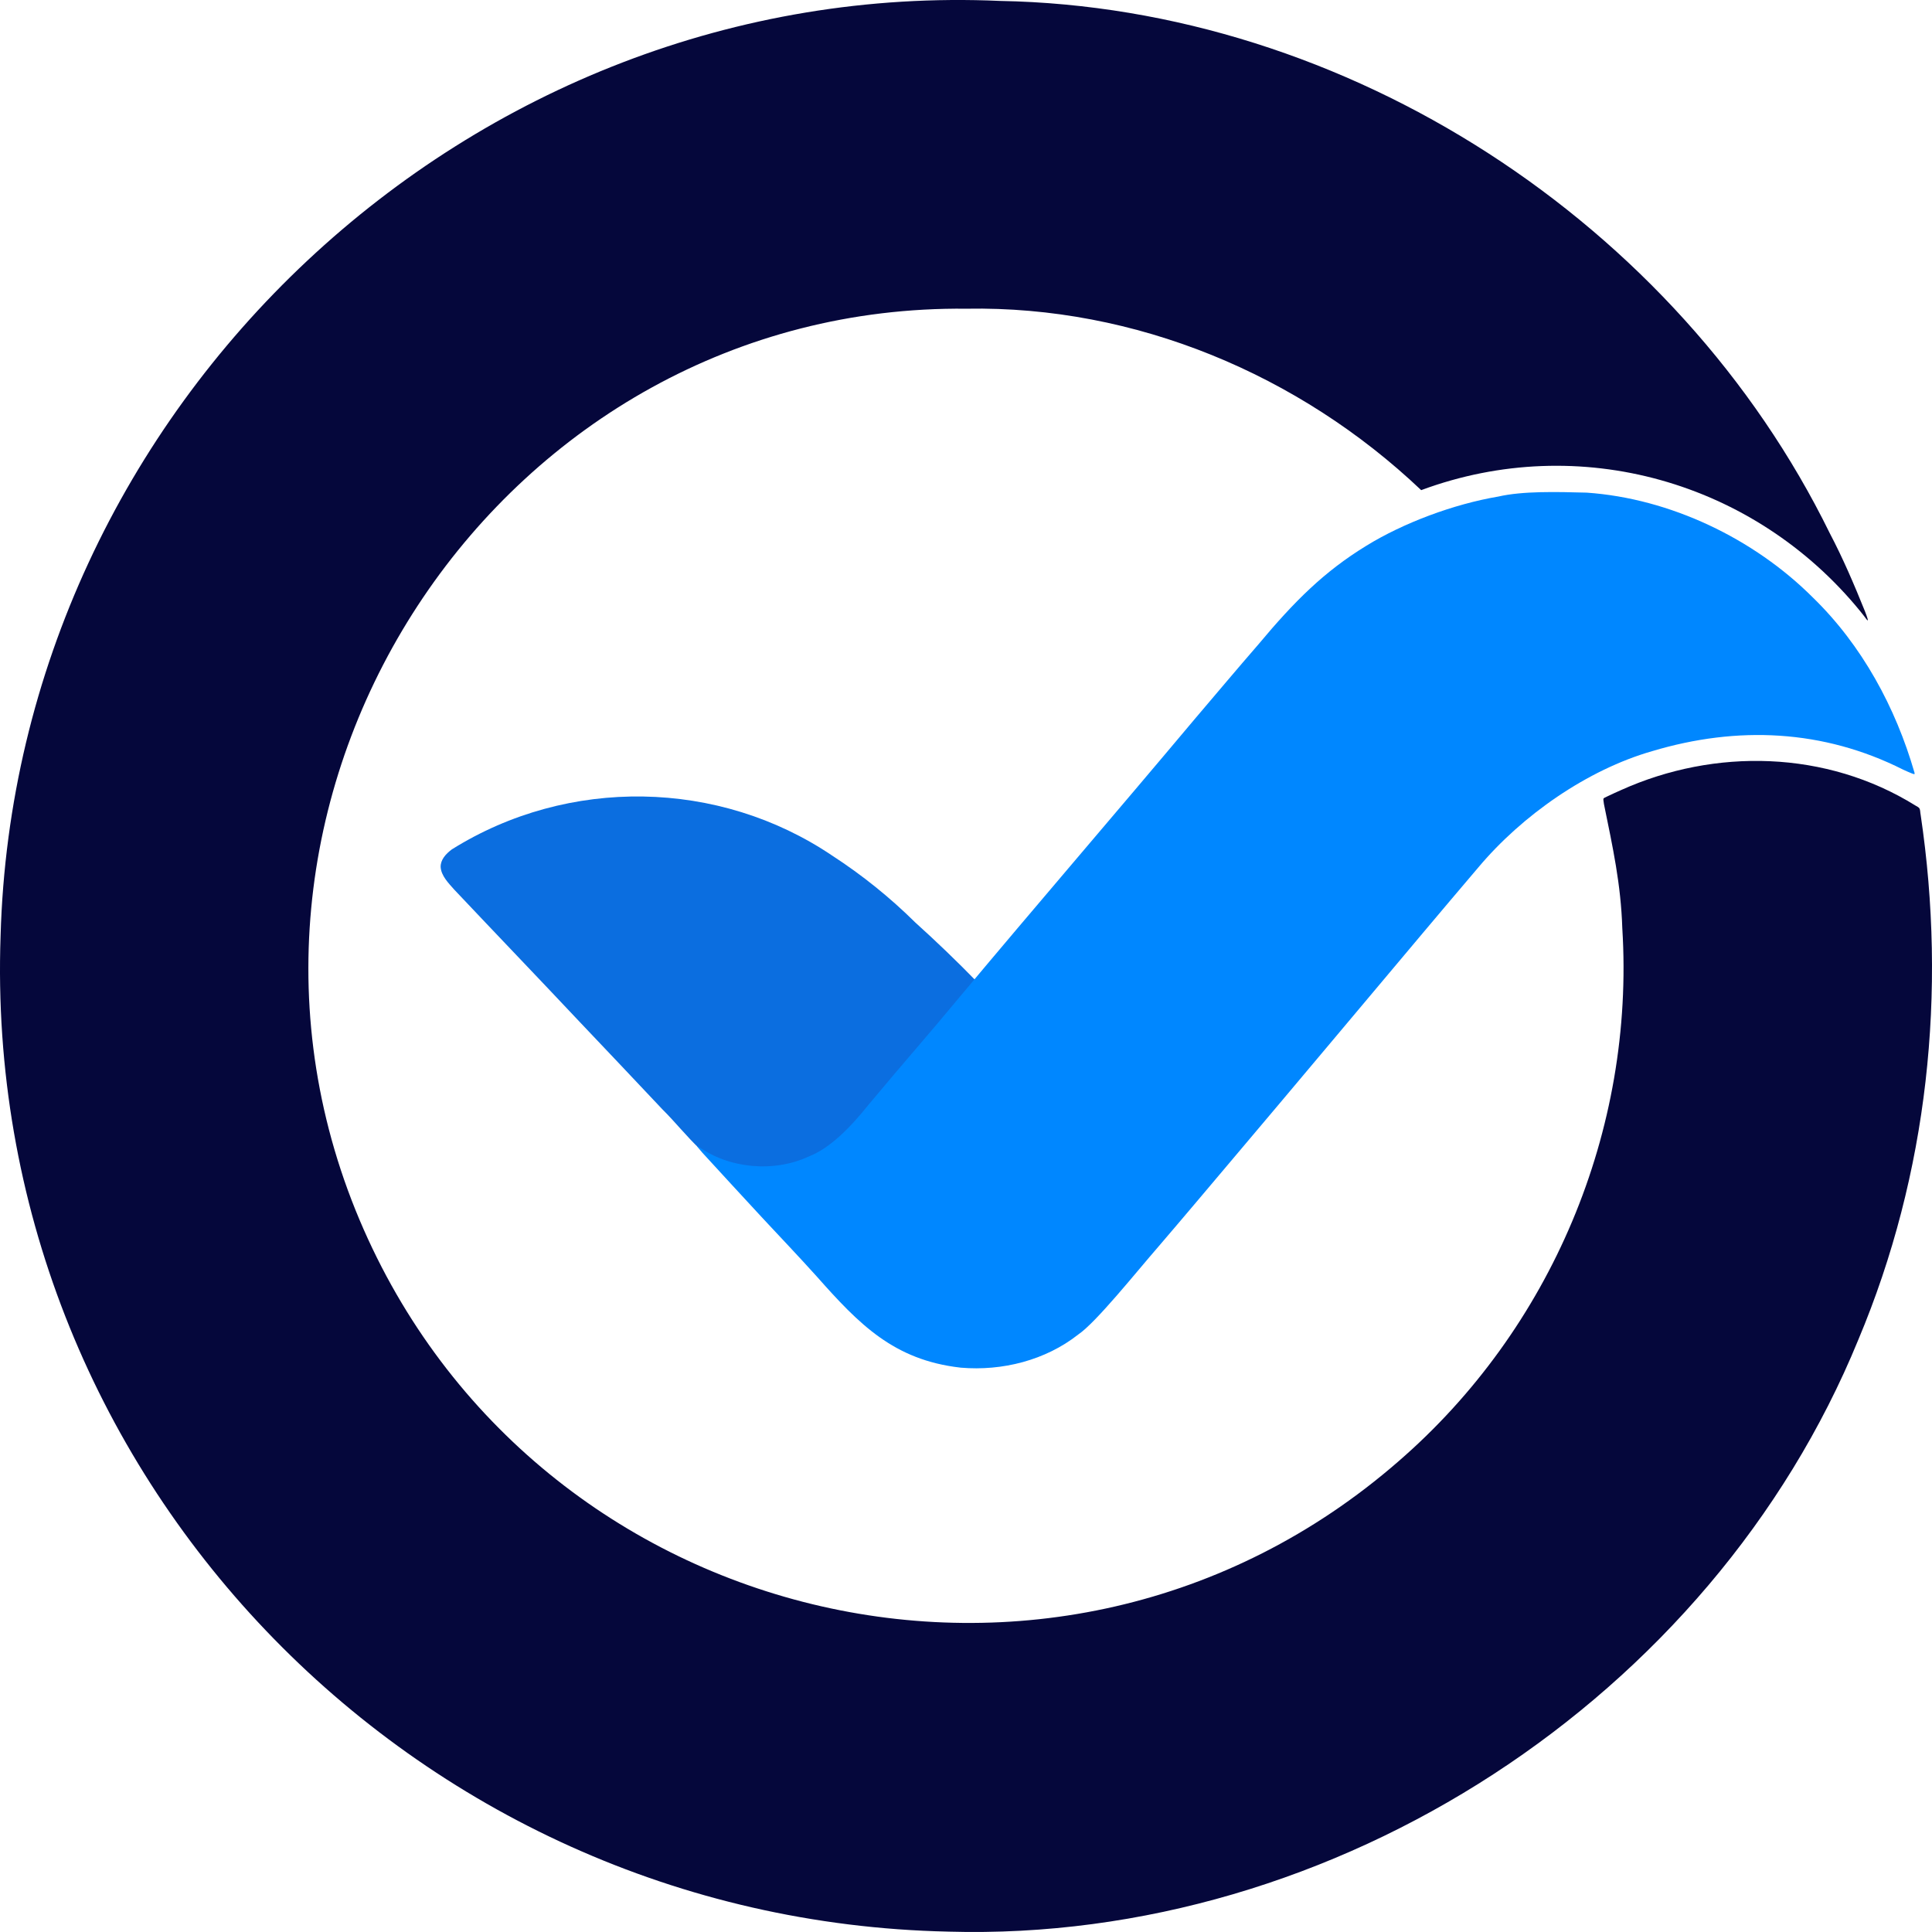
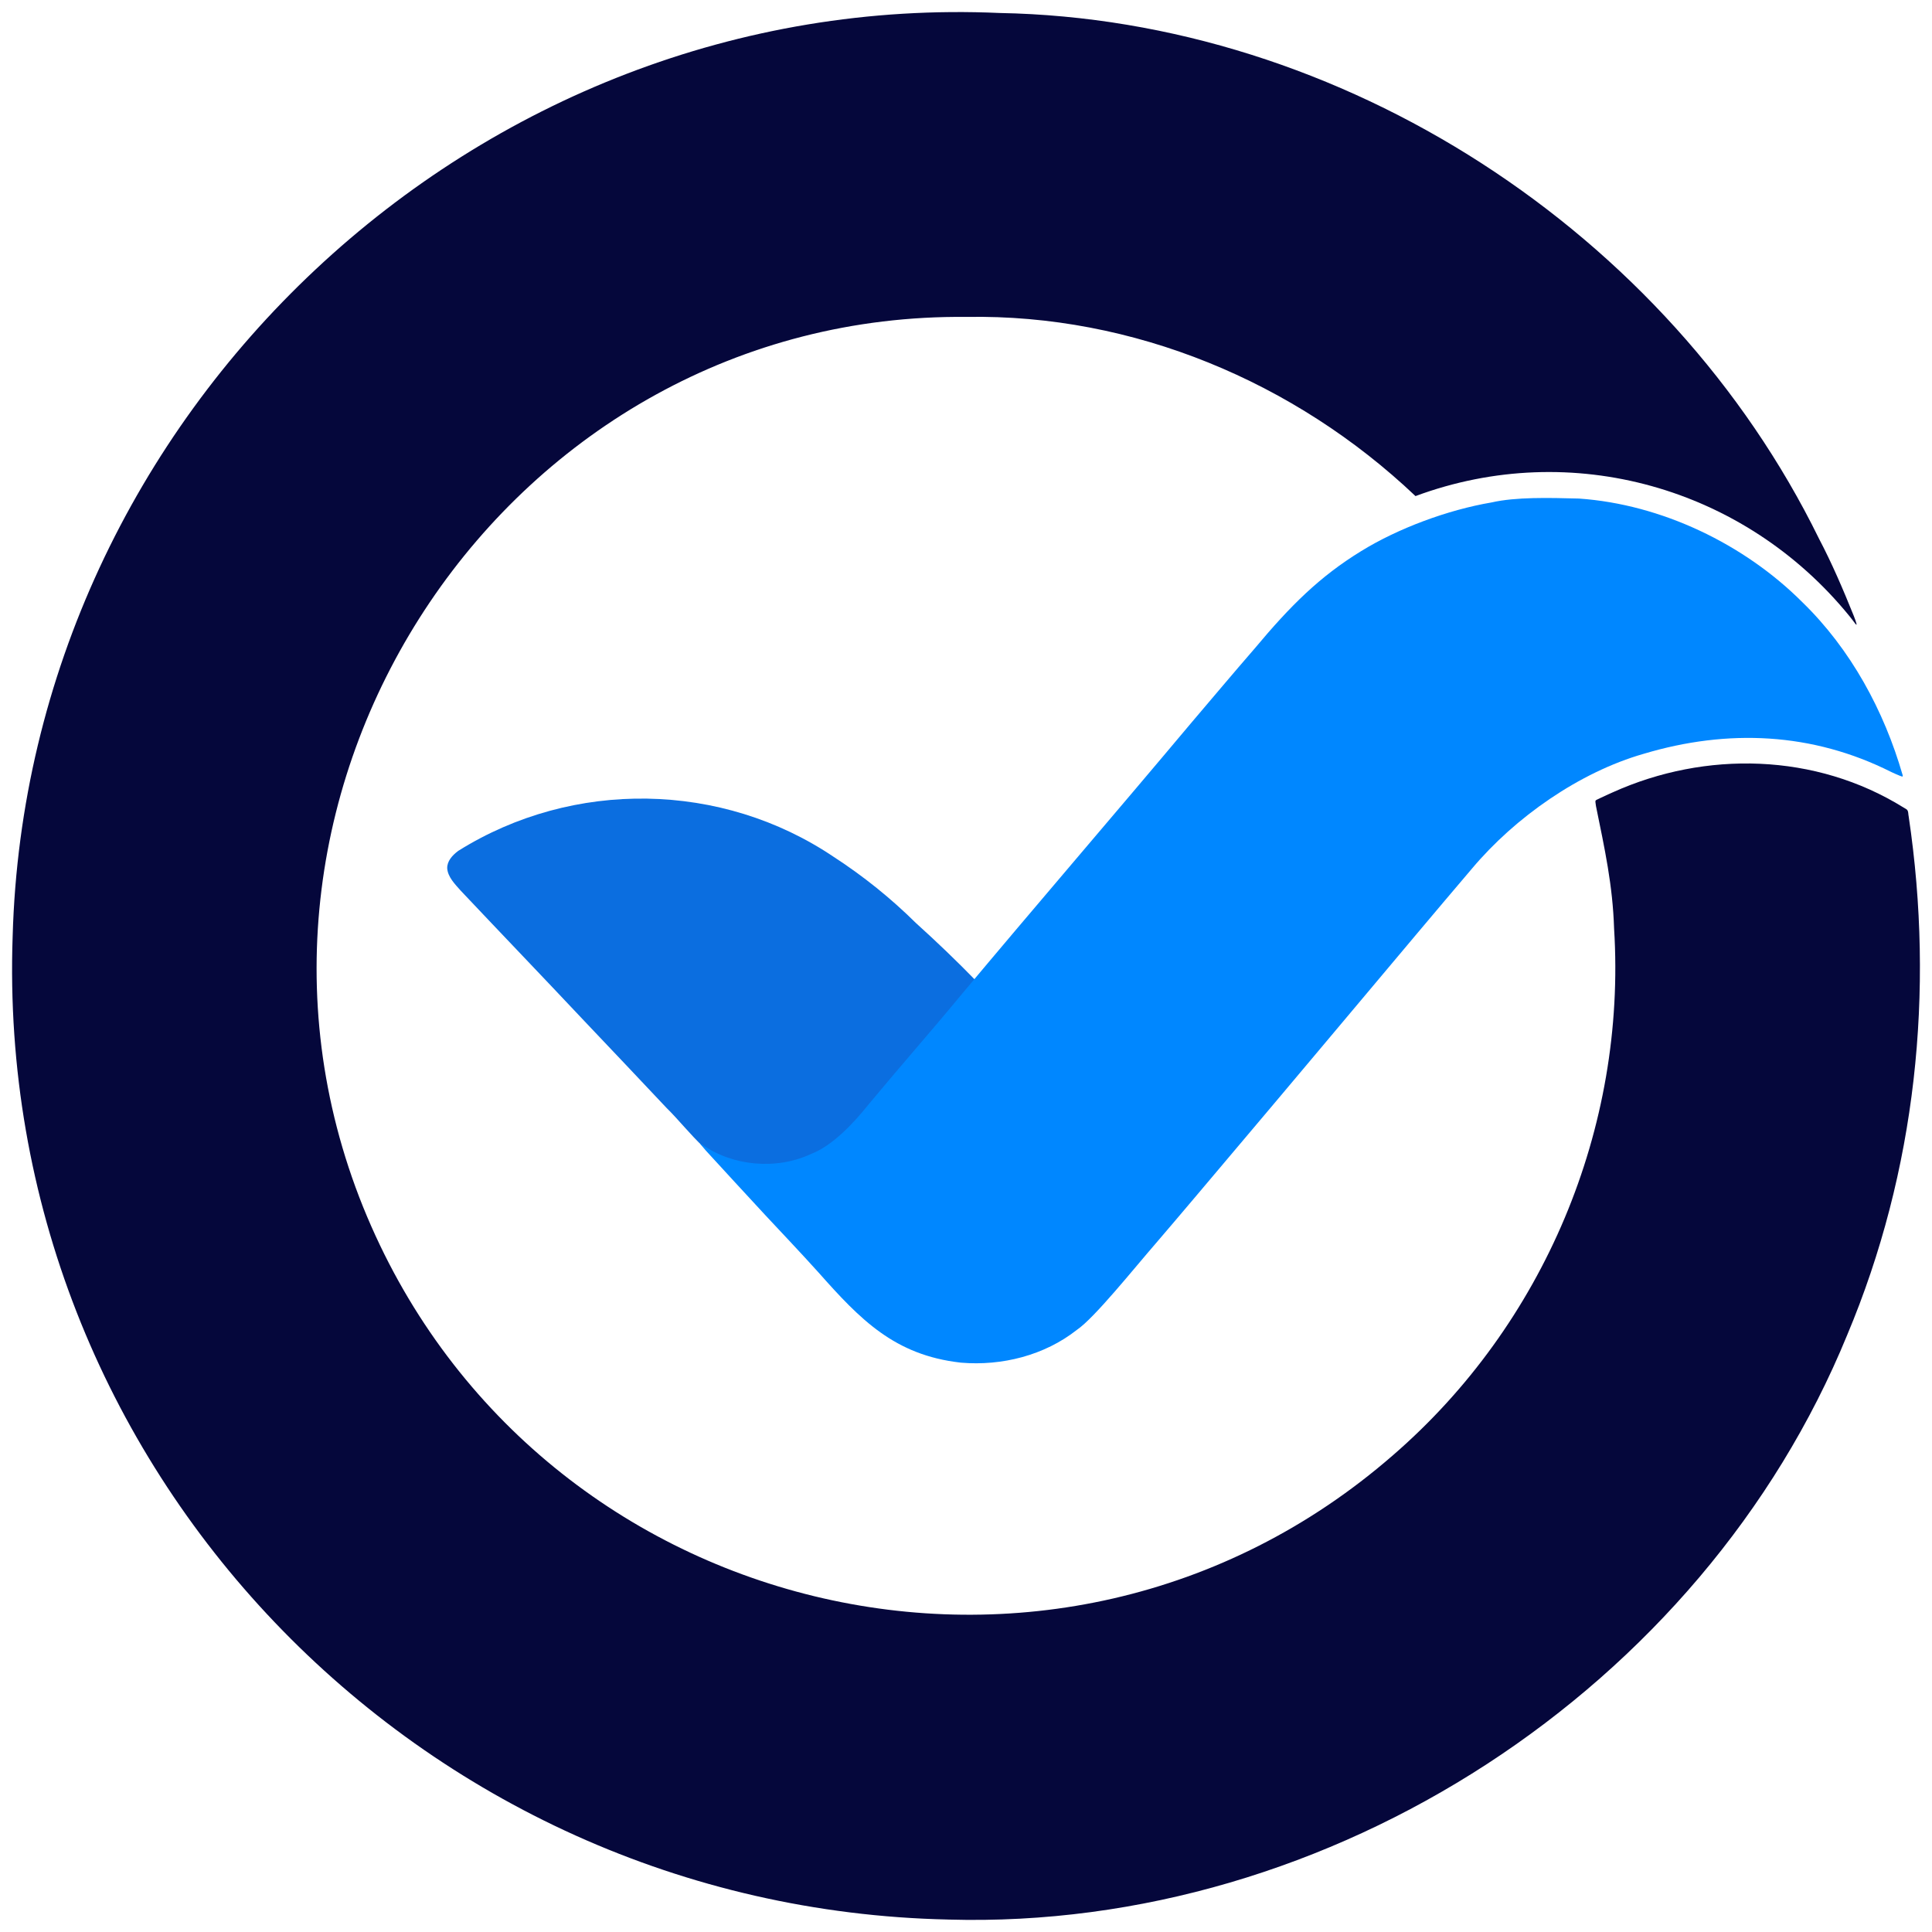
- <svg xmlns="http://www.w3.org/2000/svg" width="100%" height="100%" viewBox="0 0 790 790">
-   <path d="M387.57 789.84C168.14 785.08-7.39 602.13.24 382.68 6.29 165.95 192.3-9.32 408.98.38c141.86 2.59 277 90.76 339.2 217.62 5.41 10.28 10.01 21.06 14.41 31.97.44 1.14.93 2.46 1.07 3.05q.09.26.1.5c.04.61-.76-.57-1.63-1.73l-1.4-1.77c-43.32-53.18-114.96-73.59-179.6-49.6-49.9-47.34-116.94-75.42-185.9-74.19-189.15-1.97-320.2 194.11-249.87 368.56 69.14 171.02 286.72 224.47 426.46 102.77 62.37-54 96.7-135.29 91.54-218.05-.57-17.97-3.88-32.98-7.5-50.72-.2-1.26-.3-1.99-.18-2.25s.71-.47 1.8-1.01c1.65-.8 3.68-1.71 5.41-2.48 38.3-17.25 83.93-16.3 120.38 6.36.55.33 1.44.76 1.6 1.17.38.7.25 1.43.49 2.6 10.75 72.37 3.07 146.71-25.49 214.64-60 146.55-213.87 246.56-372.11 242.03z" style="stroke:none;fill-rule:nonzero;fill:#05073B;fill-opacity:1" />
-   <path d="M305.75 480.28c-15.55-2.03-24.59-16.53-34.82-26.59-11.16-11.87-22.8-24.14-33.98-35.92-17-18.07-34.08-35.85-51.2-53.99-2.32-2.63-5.33-5.62-5.57-9.24-.07-2.93 2.02-5.3 4.56-7.21 47.62-29.81 109.26-28.72 155.55 2.53a214 214 0 0 1 34 27.37 538 538 0 0 1 25 24.04c4.92 4.82 2.82 9.91-1.26 14.52-7.02 8.2-13.93 15.98-20.96 24.02-20.02 22.66-35.2 46.48-71.15 40.5z" style="stroke:none;fill-rule:nonzero;fill:#0B6EE0;fill-opacity:1" />
-   <path d="M392.68 559.22c-27.26-3.13-41.4-17.74-58.71-37.27-7.29-8.1-14.85-16.03-22.22-23.94a6638 6638 0 0 1-24.6-26.72 65 65 0 0 1-2.1-2.5q-.24-.38.6.1c12.53 8.93 30.84 10.72 45.32 3.88 8.3-3.18 16.96-11.97 23.94-20.76 15.61-18.73 24.4-28.5 37.68-44.56 31.65-37.84 63.39-74.65 95.83-113.3 8.7-10.22 17.18-20.33 26.1-30.61 14.93-17.88 26.99-29.83 44.1-40.33 15.23-9.4 35.76-17.07 54.06-20.17 9.94-2.28 23.71-1.93 36.1-1.6 34.14 2.35 68.44 18.81 92.49 42.87 20.14 19.55 33.91 45.08 41.57 71.63.09.64.23.83-1.15.29q-1.8-.73-3.56-1.56c-32.6-16.41-67.68-17.96-102.53-7.53-26.54 7.6-53.24 26.25-71.14 47.59-7.81 9.23-14.89 17.5-22.79 26.94-25.15 29.88-52.24 62.26-77.82 92.49-6.84 8.1-21.5 25.5-30 35.39-9.4 10.81-25.65 31.19-32.94 36.12-13.4 10.57-31.06 15-47.96 13.58z" style="stroke:none;fill-rule:nonzero;fill:#0087FF;fill-opacity:1" />
+ <svg xmlns="http://www.w3.org/2000/svg" width="100%" height="100%" viewBox="0 0 800 800">
+   <g transform="translate(5, 5)">
+     <path d="M387.57 789.84C168.14 785.08-7.39 602.13.24 382.68 6.29 165.95 192.3-9.32 408.98.38c141.86 2.59 277 90.76 339.2 217.62 5.41 10.28 10.01 21.06 14.41 31.97.44 1.14.93 2.46 1.07 3.05q.09.26.1.5c.04.61-.76-.57-1.63-1.73l-1.4-1.77c-43.32-53.18-114.96-73.59-179.6-49.6-49.9-47.34-116.94-75.42-185.9-74.19-189.15-1.97-320.2 194.11-249.87 368.56 69.14 171.02 286.72 224.47 426.46 102.77 62.37-54 96.7-135.29 91.54-218.05-.57-17.97-3.88-32.98-7.5-50.72-.2-1.26-.3-1.99-.18-2.25s.71-.47 1.8-1.01c1.65-.8 3.68-1.71 5.41-2.48 38.3-17.25 83.93-16.3 120.38 6.36.55.33 1.44.76 1.6 1.17.38.7.25 1.43.49 2.6 10.75 72.37 3.07 146.71-25.49 214.64-60 146.55-213.87 246.56-372.11 242.03z" style="stroke:none;fill-rule:nonzero;fill:#05073B;fill-opacity:1" />
+     <path d="M305.75 480.28c-15.55-2.03-24.59-16.53-34.82-26.59-11.16-11.87-22.8-24.14-33.98-35.92-17-18.07-34.08-35.85-51.2-53.99-2.32-2.63-5.33-5.62-5.57-9.24-.07-2.93 2.02-5.3 4.56-7.21 47.62-29.81 109.26-28.72 155.55 2.53a214 214 0 0 1 34 27.37 538 538 0 0 1 25 24.04c4.92 4.82 2.82 9.91-1.26 14.52-7.02 8.2-13.93 15.98-20.96 24.02-20.02 22.66-35.2 46.48-71.15 40.5z" style="stroke:none;fill-rule:nonzero;fill:#0B6EE0;fill-opacity:1" />
+     <path d="M392.68 559.22c-27.26-3.13-41.4-17.74-58.71-37.27-7.29-8.1-14.85-16.03-22.22-23.94a6638 6638 0 0 1-24.6-26.72 65 65 0 0 1-2.1-2.5q-.24-.38.6.1c12.53 8.93 30.84 10.72 45.32 3.88 8.3-3.18 16.96-11.97 23.94-20.76 15.61-18.73 24.4-28.5 37.68-44.56 31.65-37.84 63.39-74.65 95.83-113.3 8.7-10.22 17.18-20.33 26.1-30.61 14.93-17.88 26.99-29.83 44.1-40.33 15.23-9.4 35.76-17.07 54.06-20.17 9.94-2.28 23.71-1.93 36.1-1.6 34.14 2.35 68.44 18.81 92.49 42.87 20.14 19.55 33.91 45.08 41.57 71.63.09.64.23.83-1.15.29q-1.8-.73-3.56-1.56c-32.6-16.41-67.68-17.96-102.53-7.53-26.54 7.6-53.24 26.25-71.14 47.59-7.81 9.23-14.89 17.5-22.79 26.94-25.15 29.88-52.24 62.26-77.82 92.49-6.84 8.1-21.5 25.5-30 35.39-9.4 10.81-25.65 31.19-32.94 36.12-13.4 10.57-31.06 15-47.96 13.58z" style="stroke:none;fill-rule:nonzero;fill:#0087FF;fill-opacity:1" />
+   </g>
</svg>
